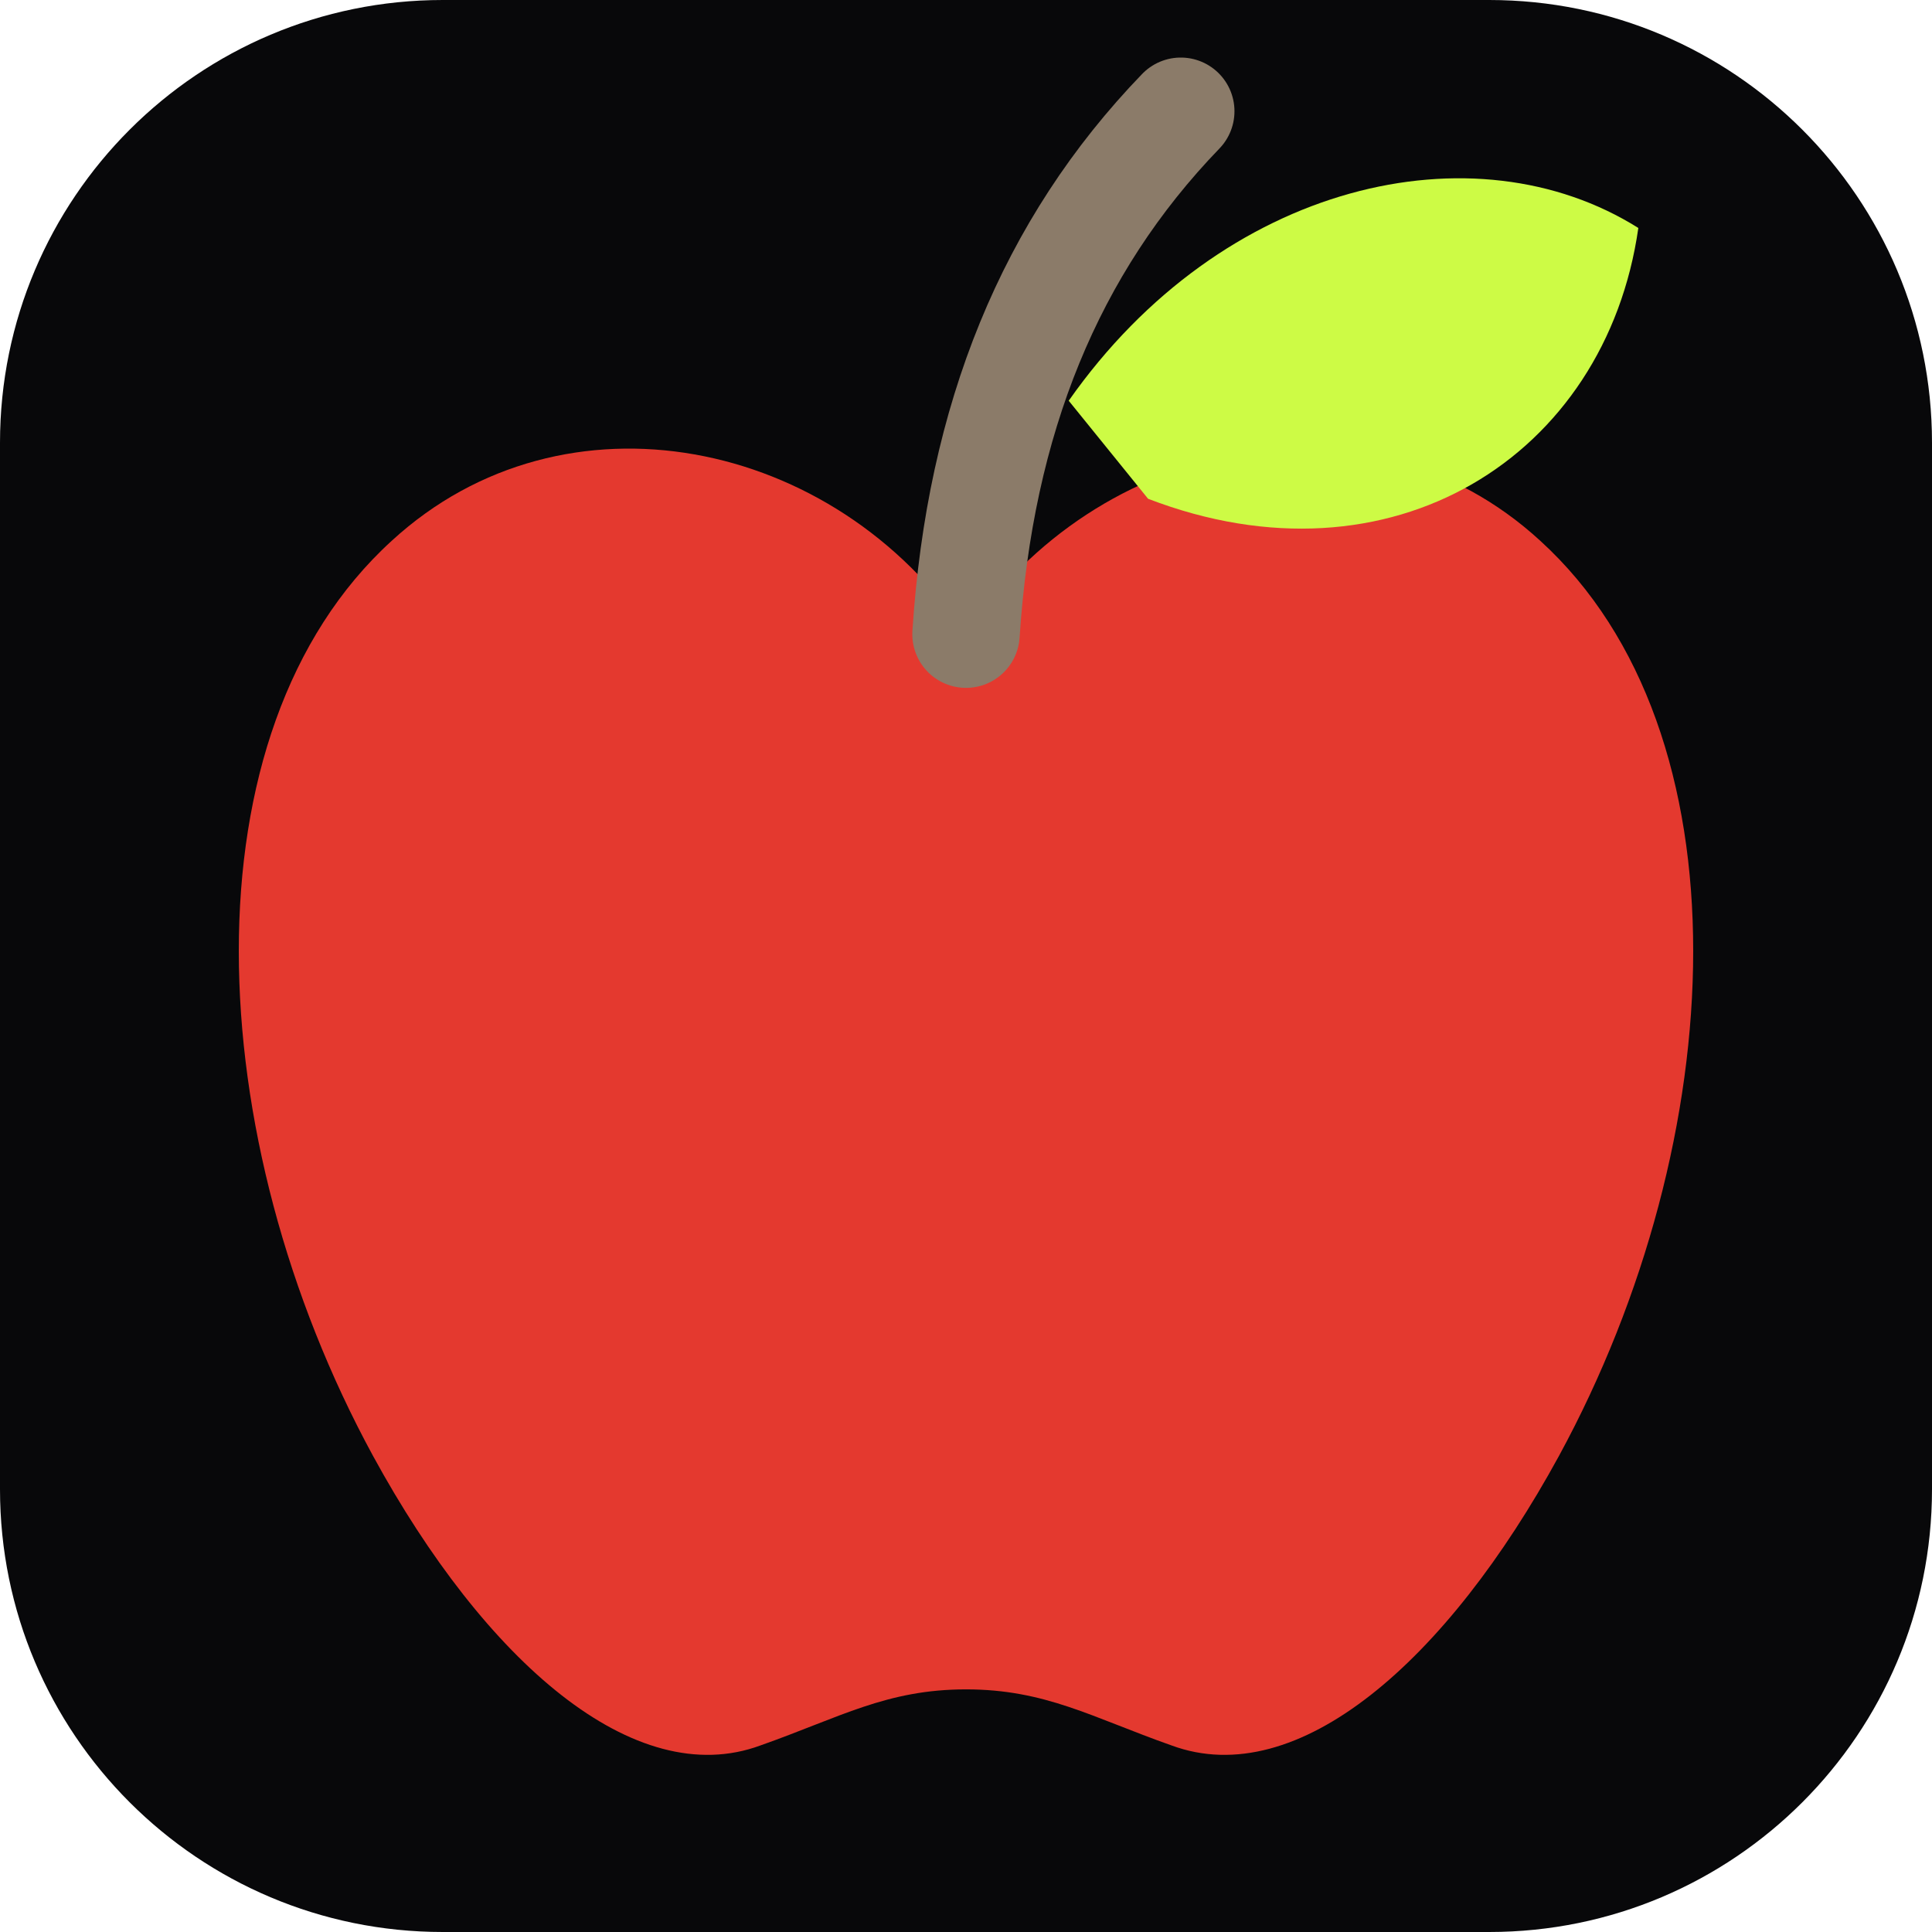
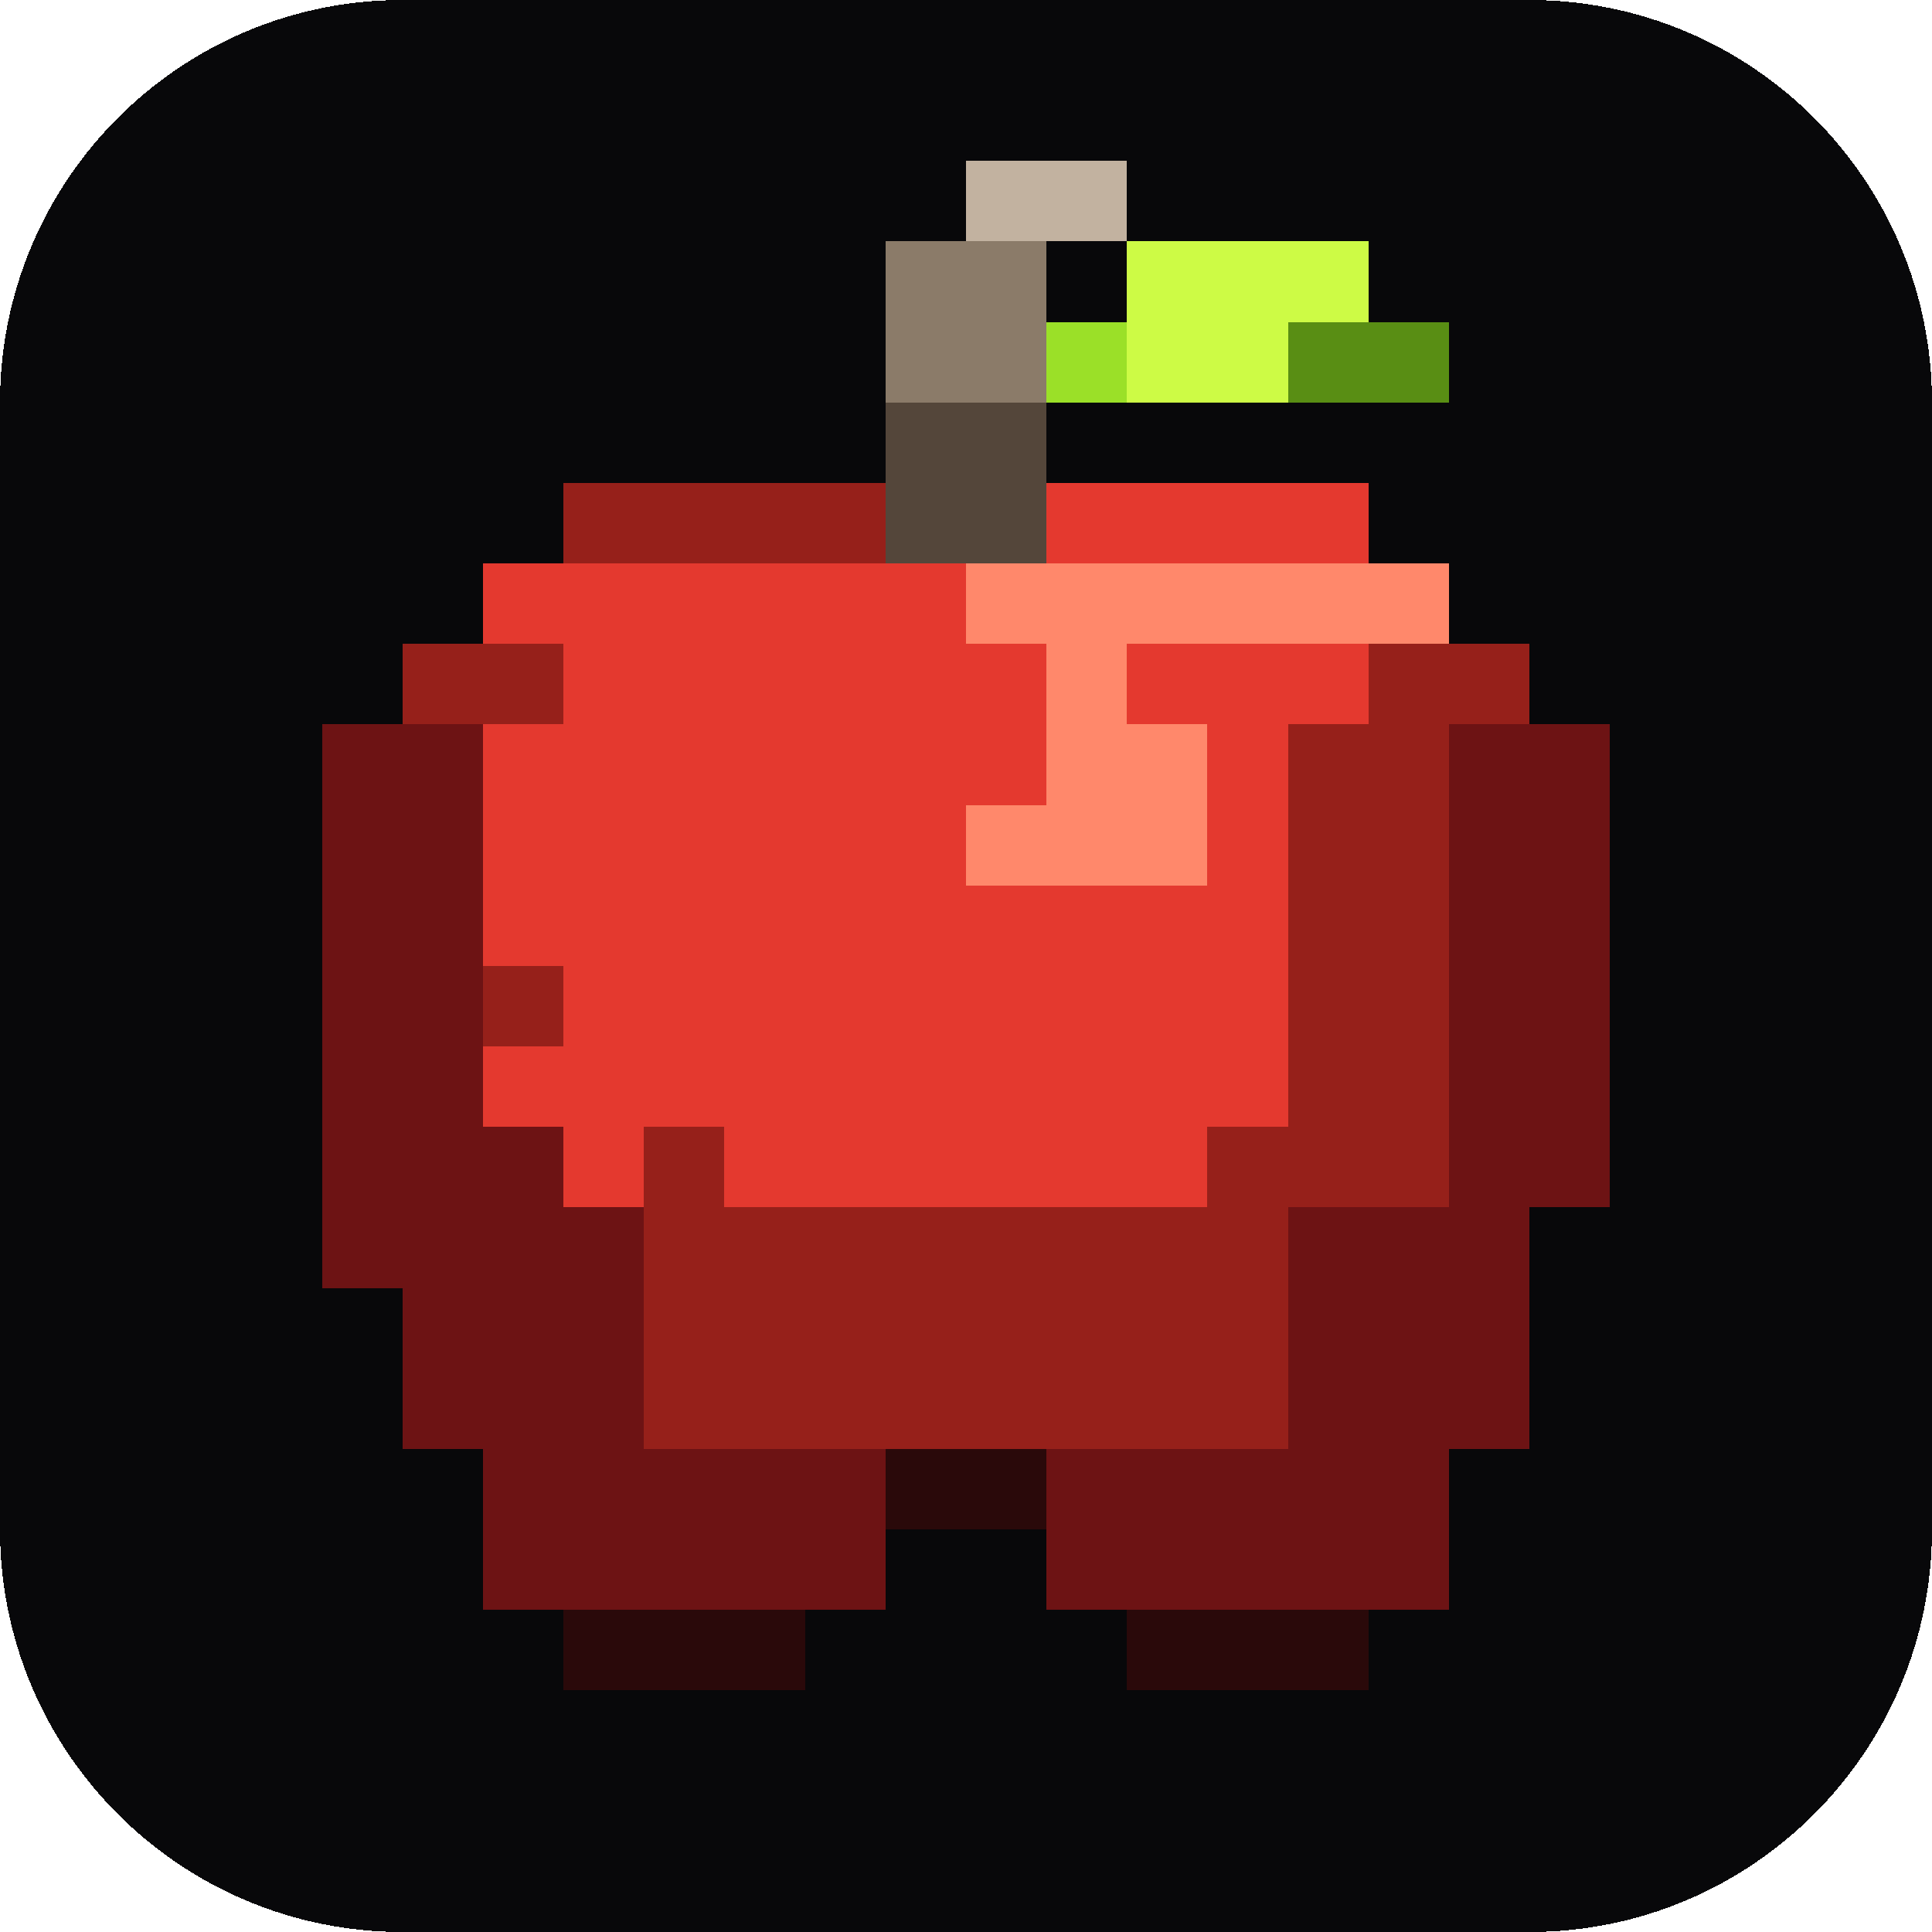
- <svg xmlns="http://www.w3.org/2000/svg" viewBox="0 0 48 48" width="48" height="48">
-   <rect width="48" height="48" rx="11" fill="#08080a" />
-   <g transform="translate(24 25.5) scale(1.16) translate(-24 -24)">
-     <path fill="#e4392f" d="M24 15.6c-2.8-4.2-8.6-5.4-12.3-2-4.5 4.1-4.1 12.8-.4 19.6 2.4 4.4 5.6 7.2 8.3 6.2 1.7-.6 2.7-1.2 4.4-1.2s2.7.6 4.4 1.2c2.7 1 5.9-1.8 8.3-6.2 3.7-6.8 4.1-15.5-.4-19.6-3.7-3.4-9.5-2.2-12.3 2Z" />
-     <path fill="none" stroke="#8b7b69" stroke-width="2.3" stroke-linecap="round" d="M24 15.6C24.3 11 25.8 7.3 28.6 4.4" />
-     <path fill="#cdfb45" d="M26.2 10.6C29.5 5.9 34.9 4.7 38.4 6.9 37.7 11.8 33.1 14.7 27.9 12.7Z" />
-   </g>
+ <svg xmlns="http://www.w3.org/2000/svg" viewBox="0 0 24 24" width="48" height="48" shape-rendering="crispEdges">
+   <rect width="24" height="24" rx="5" fill="#08080a" />
+   <rect x="11" y="3" width="2" height="2" fill="#8b7b69" />
+   <rect x="12" y="2" width="2" height="1" fill="#c2b2a0" />
+   <rect x="11" y="5" width="2" height="2" fill="#54463a" />
+   <rect x="13" y="4" width="3" height="1" fill="#9be028" />
+   <rect x="14" y="3" width="3" height="2" fill="#cdfb45" />
+   <rect x="16" y="4" width="2" height="1" fill="#598e14" />
+   <rect x="7" y="6" width="4" height="1" fill="#96201a" />
+   <rect x="13" y="6" width="4" height="1" fill="#e4392f" />
+   <rect x="6" y="7" width="6" height="1" fill="#e4392f" />
+   <rect x="12" y="7" width="6" height="1" fill="#ff886b" />
+   <rect x="5" y="8" width="2" height="1" fill="#96201a" />
+   <rect x="7" y="8" width="6" height="1" fill="#e4392f" />
+   <rect x="13" y="8" width="1" height="1" fill="#ff886b" />
+   <rect x="14" y="8" width="3" height="1" fill="#e4392f" />
+   <rect x="17" y="8" width="2" height="1" fill="#96201a" />
+   <rect x="4" y="9" width="2" height="7" fill="#6d1314" />
+   <rect x="6" y="9" width="10" height="6" fill="#e4392f" />
+   <rect x="16" y="9" width="2" height="7" fill="#96201a" />
+   <rect x="18" y="9" width="2" height="6" fill="#6d1314" />
+   <rect x="13" y="9" width="2" height="2" fill="#ff886b" />
+   <rect x="12" y="10" width="1" height="1" fill="#ff886b" />
+   <rect x="6" y="12" width="1" height="1" fill="#96201a" />
+   <rect x="8" y="14" width="1" height="1" fill="#96201a" />
+   <rect x="6" y="14" width="1" height="1" fill="#6d1314" />
+   <rect x="15" y="14" width="1" height="1" fill="#96201a" />
+   <rect x="5" y="15" width="3" height="3" fill="#6d1314" />
+   <rect x="8" y="15" width="8" height="3" fill="#96201a" />
+   <rect x="16" y="15" width="3" height="3" fill="#6d1314" />
+   <rect x="6" y="18" width="5" height="2" fill="#6d1314" />
+   <rect x="11" y="18" width="2" height="1" fill="#2a090a" />
+   <rect x="13" y="18" width="5" height="2" fill="#6d1314" />
+   <rect x="7" y="20" width="3" height="1" fill="#2a090a" />
+   <rect x="14" y="20" width="3" height="1" fill="#2a090a" />
</svg>
